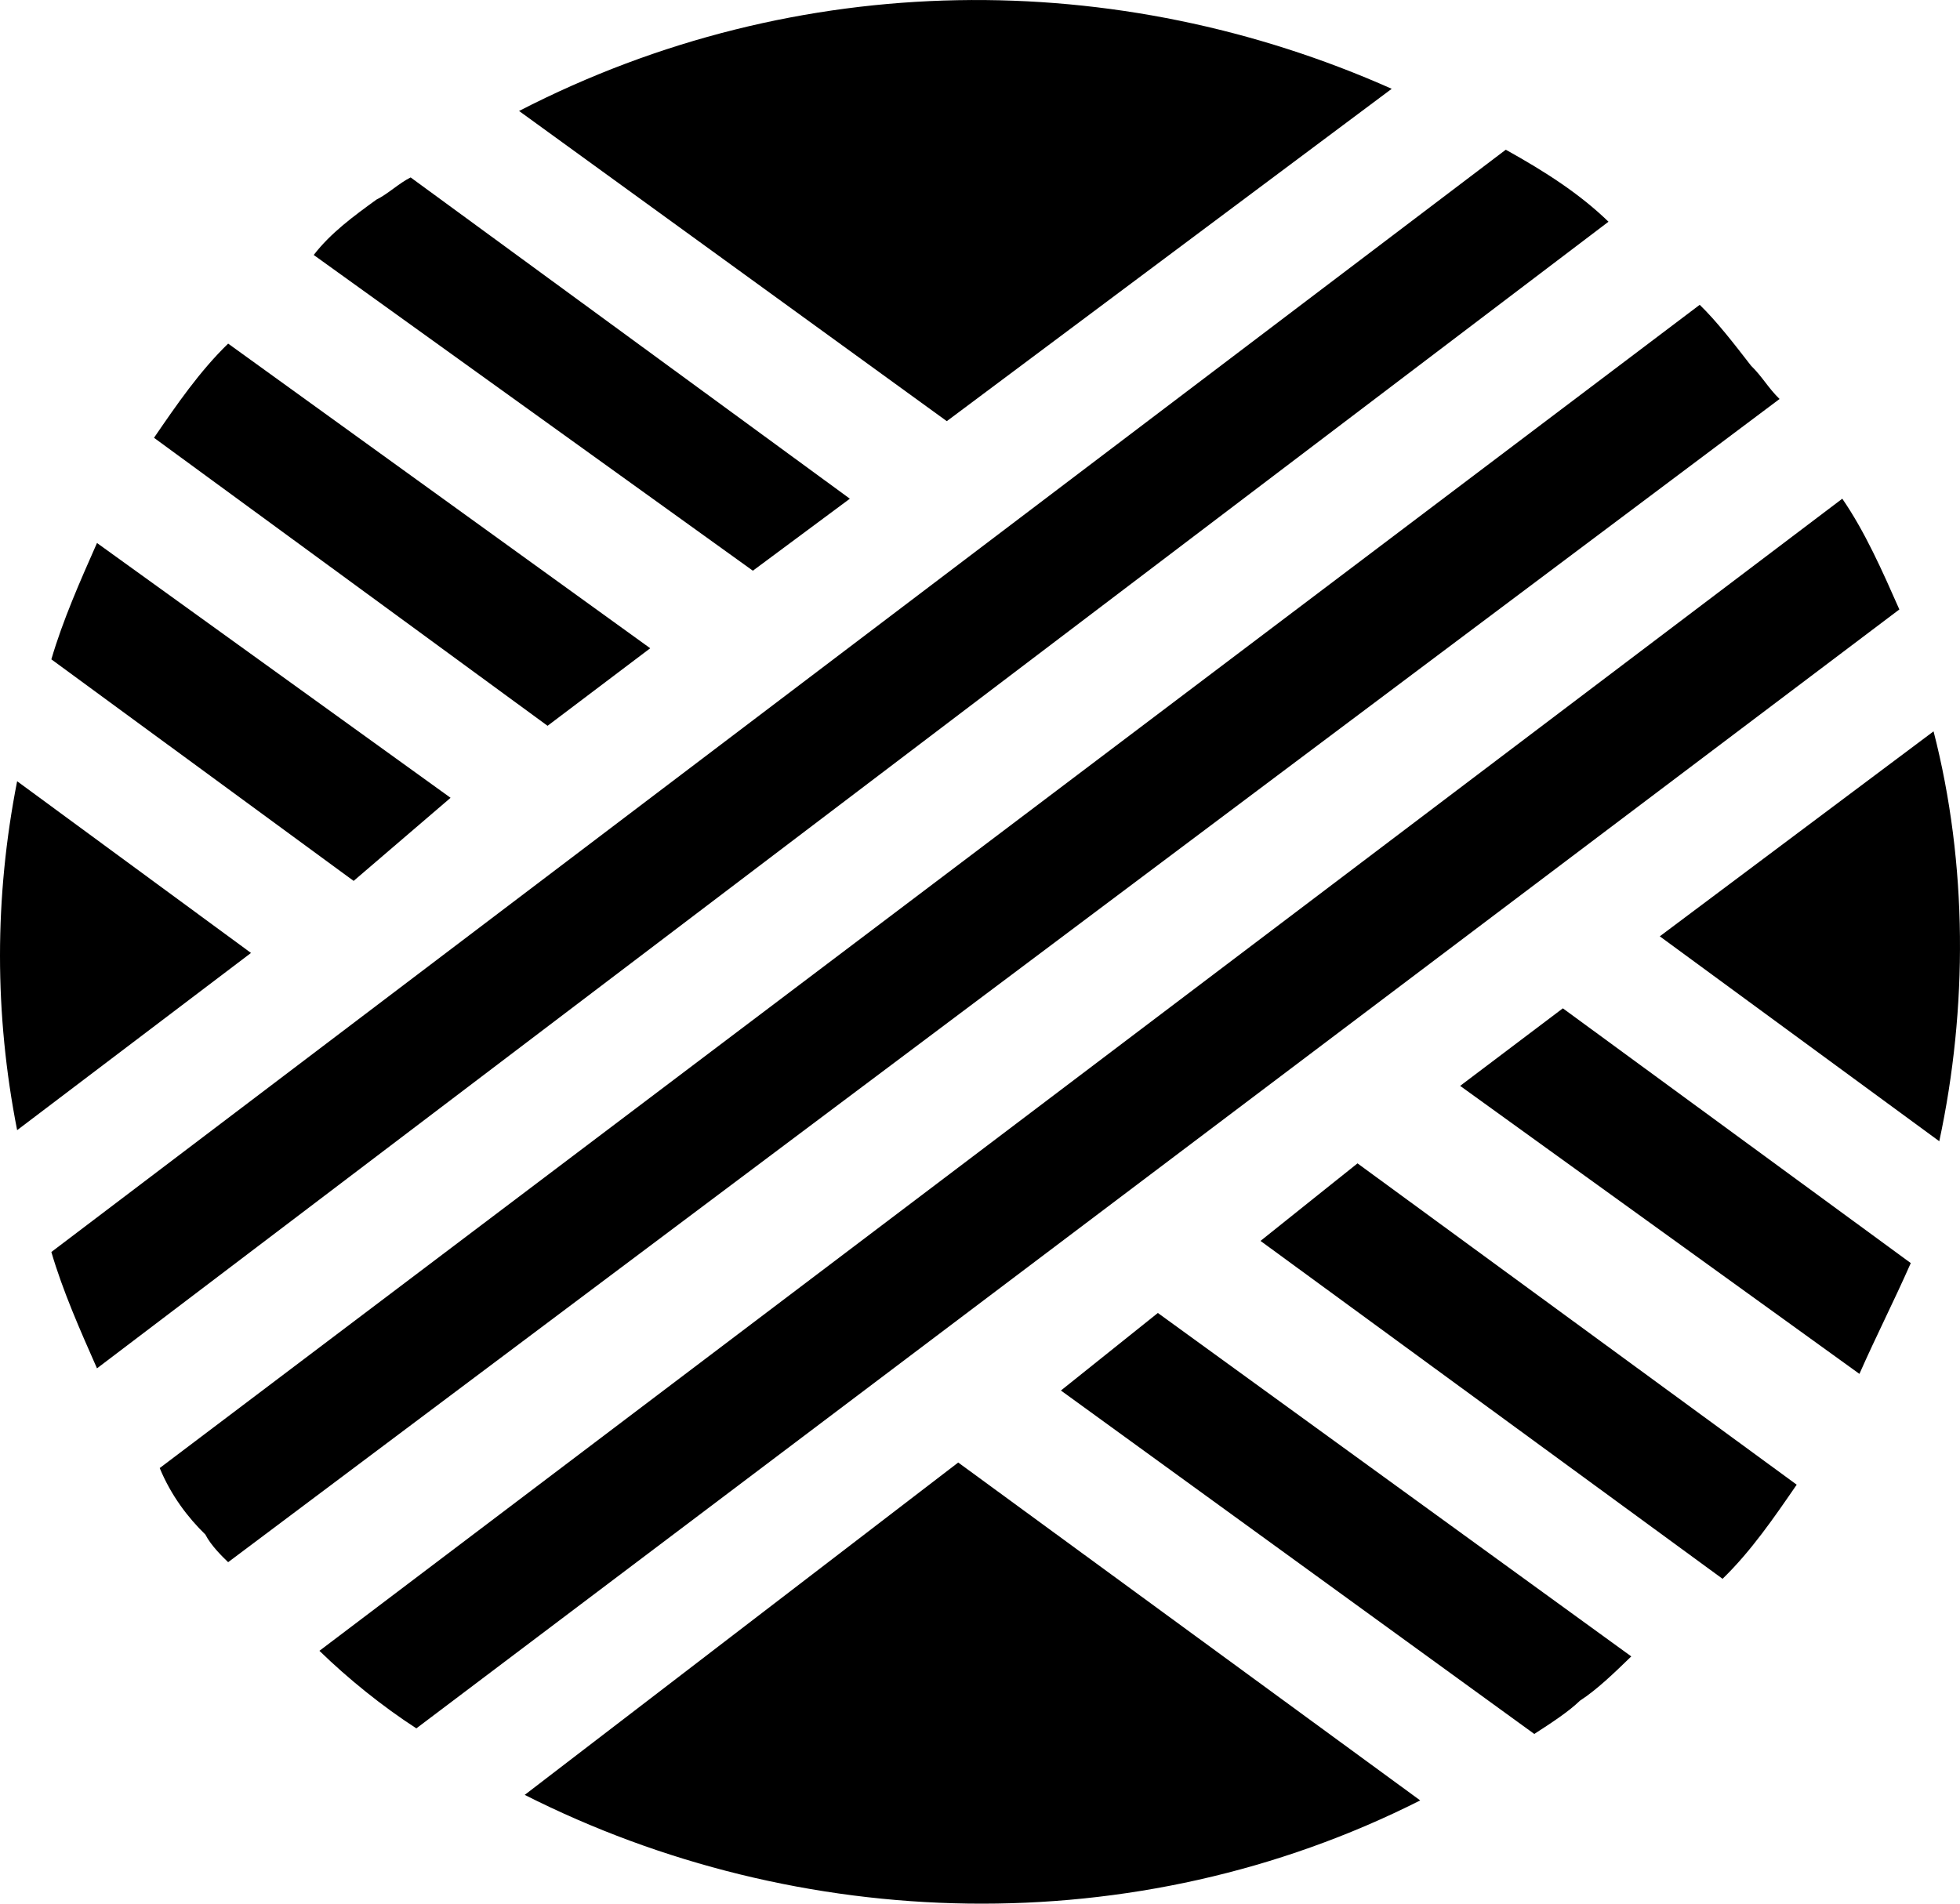
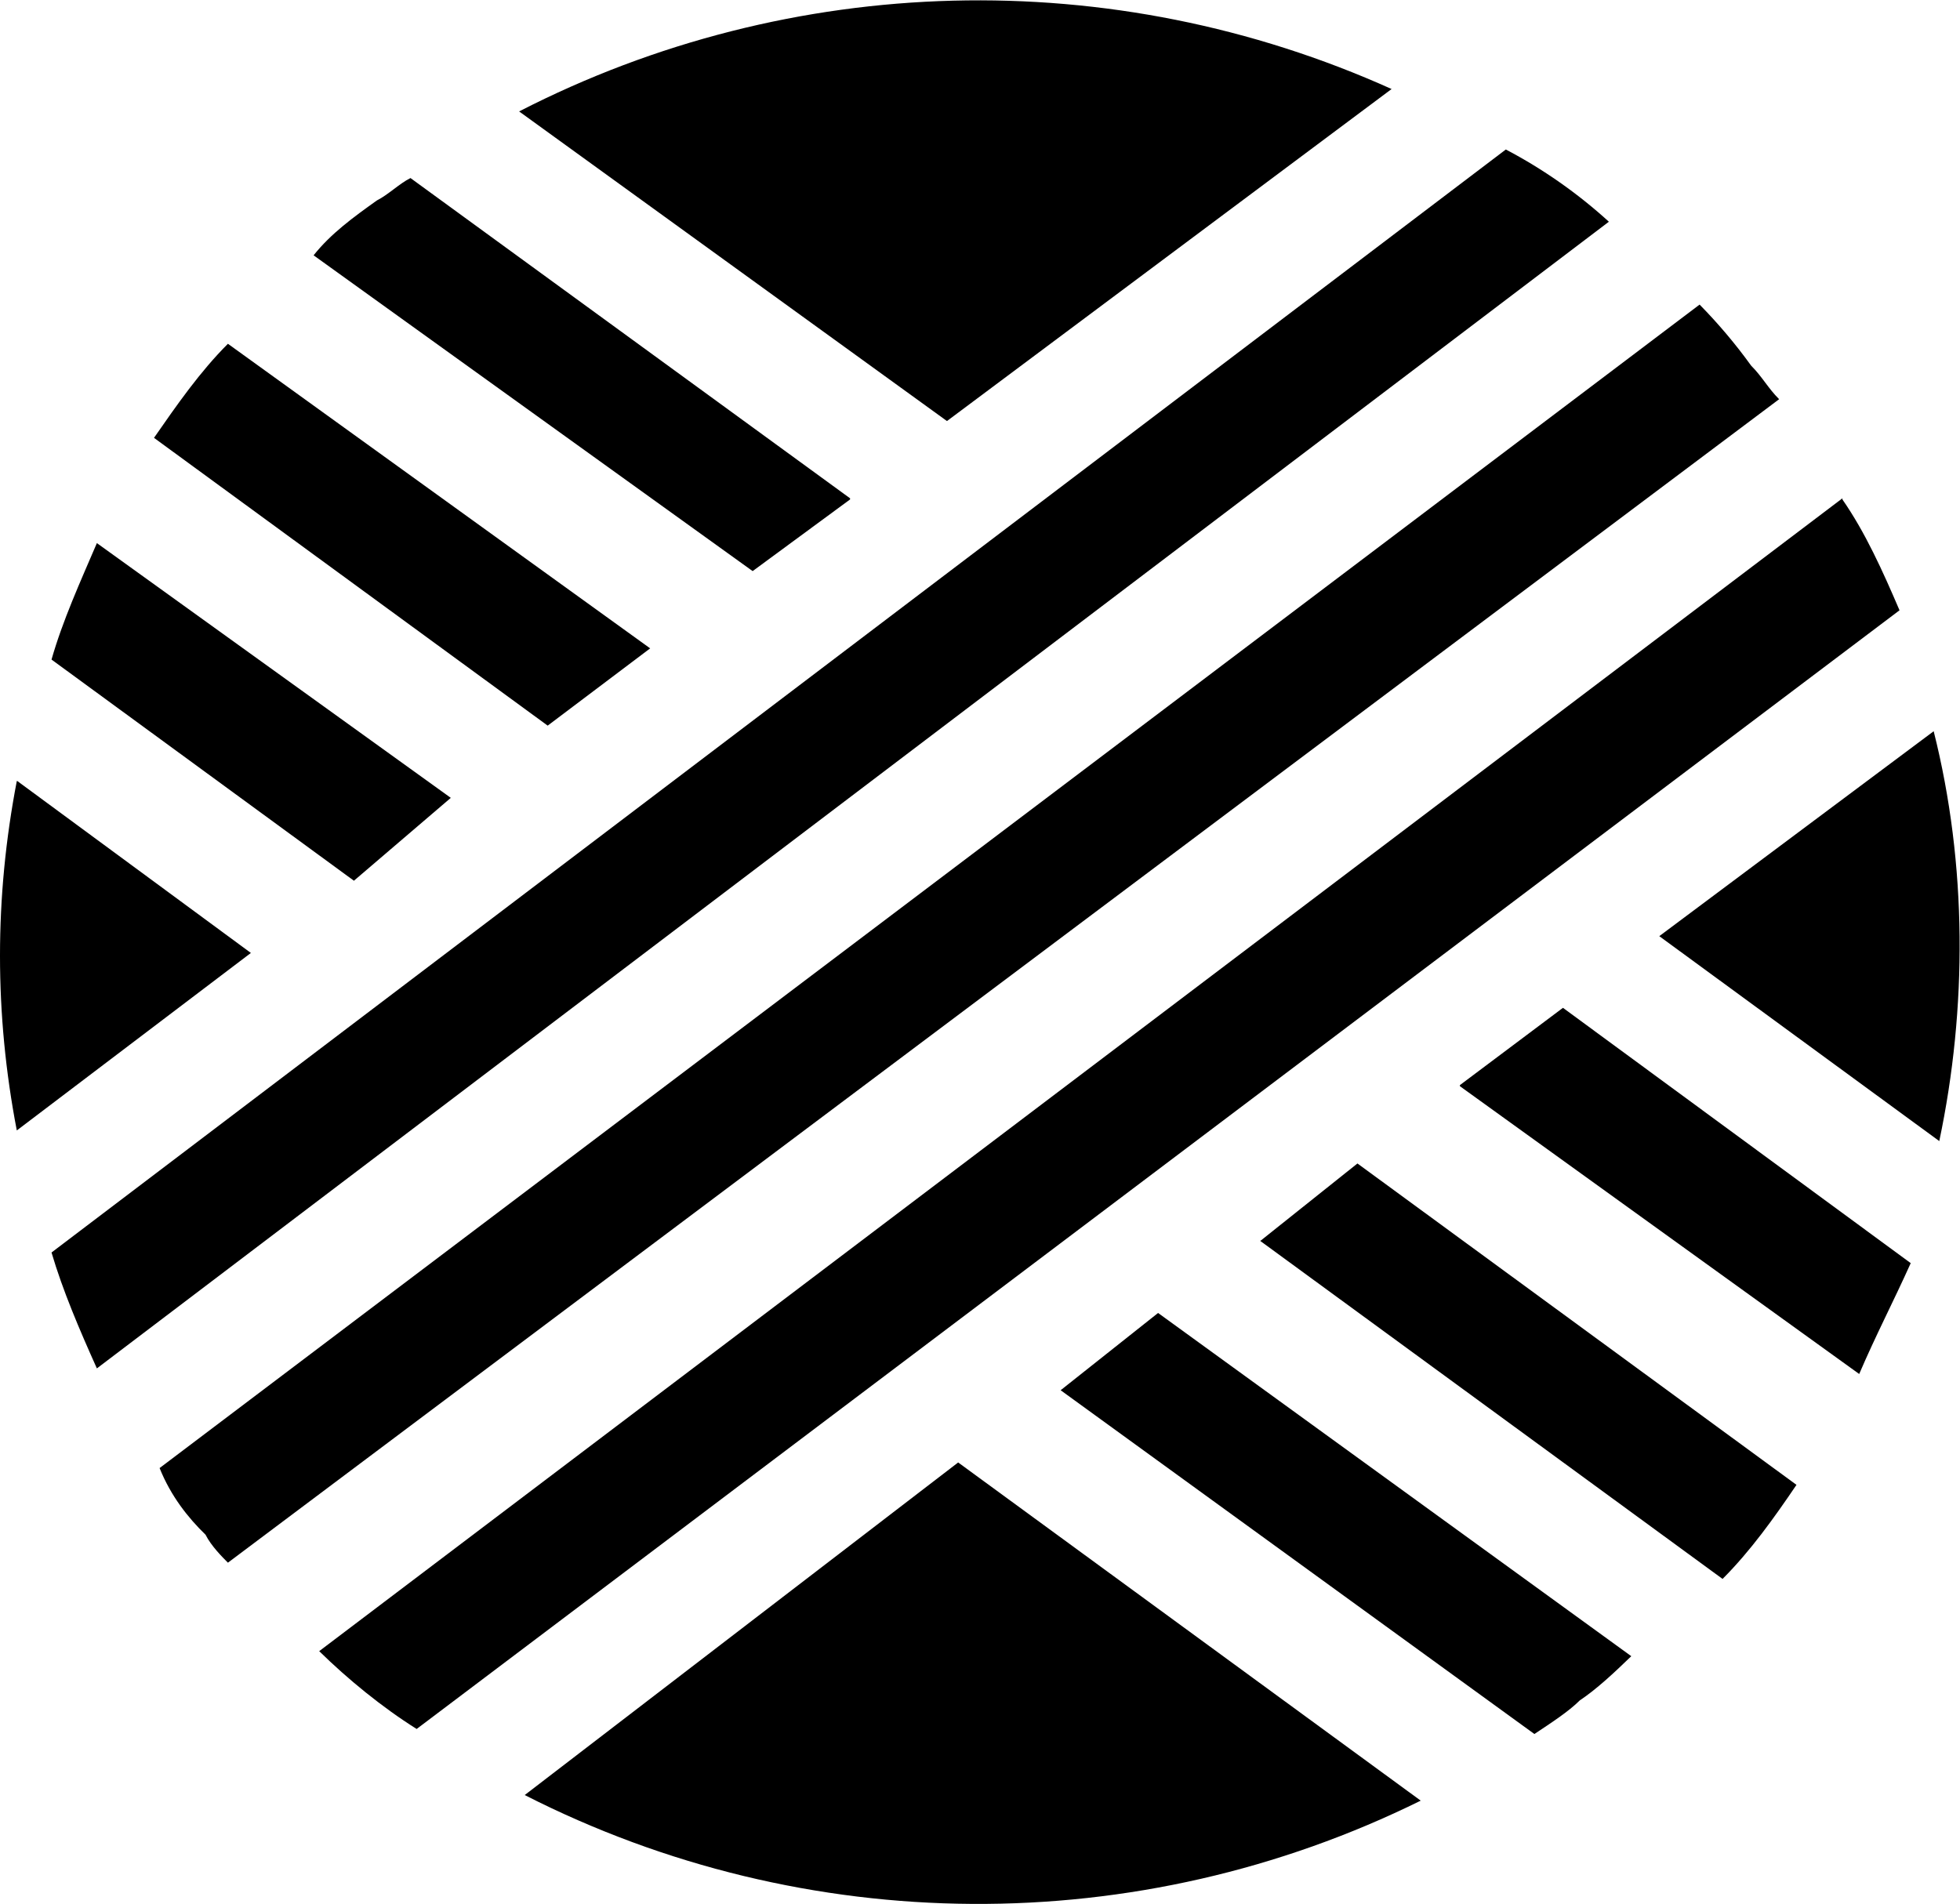
<svg xmlns="http://www.w3.org/2000/svg" width="35" height="34" viewBox="0 0 35 34">
-   <path d="M0.306 13.953C-0.102 16.03 -0.102 18.108 0.306 20.185L4.482 17.02L0.306 13.953Z" />
-   <path d="M24.852 1.586C19.963 -0.59 14.259 -0.59 9.269 1.982L16.907 7.522L24.852 1.586Z" />
-   <path d="M34.528 13.062L29.639 16.723L34.63 20.383C35.139 18.009 35.139 15.436 34.528 13.062Z" />
-   <path d="M9.37 32.057C14.259 34.53 20.269 34.728 25.361 32.156L17.111 26.121L9.37 32.057Z" />
-   <path d="M8.046 14.249L1.732 9.698C1.426 10.39 1.12 11.083 0.917 11.776L6.315 15.733L8.046 14.249Z" />
-   <path d="M18.945 24.835L27.398 30.969C27.704 30.771 28.009 30.573 28.213 30.375C28.519 30.177 28.824 29.88 29.13 29.584L20.676 23.45L18.945 24.835Z" />
-   <path d="M11.611 11.578L4.074 6.137C3.565 6.631 3.157 7.225 2.75 7.819L9.778 12.963L11.611 11.578Z" />
-   <path d="M22.509 22.163L30.76 28.198C31.269 27.704 31.676 27.11 32.084 26.517L24.241 20.778L22.509 22.163Z" />
-   <path d="M15.176 8.907L7.333 3.169C7.13 3.268 6.926 3.466 6.722 3.565C6.315 3.861 5.907 4.158 5.602 4.554L13.444 10.193L15.176 8.907Z" />
-   <path d="M26.074 19.394L33.204 24.538C33.51 23.846 33.815 23.252 34.121 22.559L27.908 18.009L26.074 19.394Z" />
-   <path d="M26.889 2.674L0.917 22.361C1.12 23.054 1.426 23.747 1.732 24.439L28.723 3.96C28.213 3.466 27.602 3.07 26.889 2.674Z" />
-   <path d="M31.269 6.532C30.963 6.137 30.658 5.741 30.352 5.444L2.852 26.22C3.056 26.714 3.361 27.11 3.667 27.407C3.768 27.605 3.972 27.803 4.074 27.901L31.778 7.126C31.574 6.928 31.472 6.73 31.269 6.532Z" />
-   <path d="M32.898 8.907L5.704 29.484C6.213 29.979 6.824 30.474 7.435 30.869L33.917 10.885C33.611 10.193 33.306 9.5 32.898 8.907Z" />
+   <path d="M.3 13.95c-.4 2.08-.4 4.16 0 6.24l4.18-3.17-4.17-3.07Z" />
+   <path d="M24.85 1.59a17.96 17.96 0 0 0-15.58.4l7.64 5.53 7.94-5.93Z" />
+   <path d="m34.53 13.06-4.9 3.66 5 3.66c.5-2.37.5-4.94-.1-7.32Z" />
+   <path d="M9.37 32.06a17.84 17.84 0 0 0 16 .1l-8.26-6.04-7.74 5.94Z" />
+   <path d="M8.05 14.25 1.73 9.7c-.3.7-.61 1.38-.81 2.08l5.4 3.95 1.73-1.48Z" />
+   <path d="m18.94 24.83 8.46 6.14c.3-.2.61-.4.81-.6.3-.2.61-.49.92-.79l-8.45-6.13-1.74 1.38Z" />
+   <path d="M11.61 11.58 4.07 6.14c-.5.5-.91 1.09-1.32 1.68l7.03 5.14 1.83-1.38Z" />
+   <path d="m22.5 22.16 8.26 6.04c.5-.5.92-1.09 1.32-1.68l-7.84-5.74-1.73 1.38Z" />
+   <path d="M15.18 8.9 7.33 3.18c-.2.1-.4.3-.6.4-.42.3-.82.59-1.13.98l7.84 5.64 1.74-1.28Z" />
+   <path d="m26.07 19.4 7.13 5.14c.3-.7.61-1.29.92-1.98L27.91 18l-1.84 1.38Z" />
+   <path d="M26.89 2.67.92 22.37c.2.68.5 1.38.81 2.07l27-20.48a8.84 8.84 0 0 0-1.84-1.29Z" />
+   <path d="M31.27 6.53a9.4 9.4 0 0 0-.92-1.09L2.85 26.22c.2.5.51.89.82 1.19.1.2.3.4.4.5l27.7-20.78c-.2-.2-.3-.4-.5-.6Z" />
+   <path d="M32.9 8.9 5.7 29.49c.51.5 1.12 1 1.74 1.39L33.92 10.9c-.3-.7-.61-1.39-1.02-1.98Z" />
</svg>
